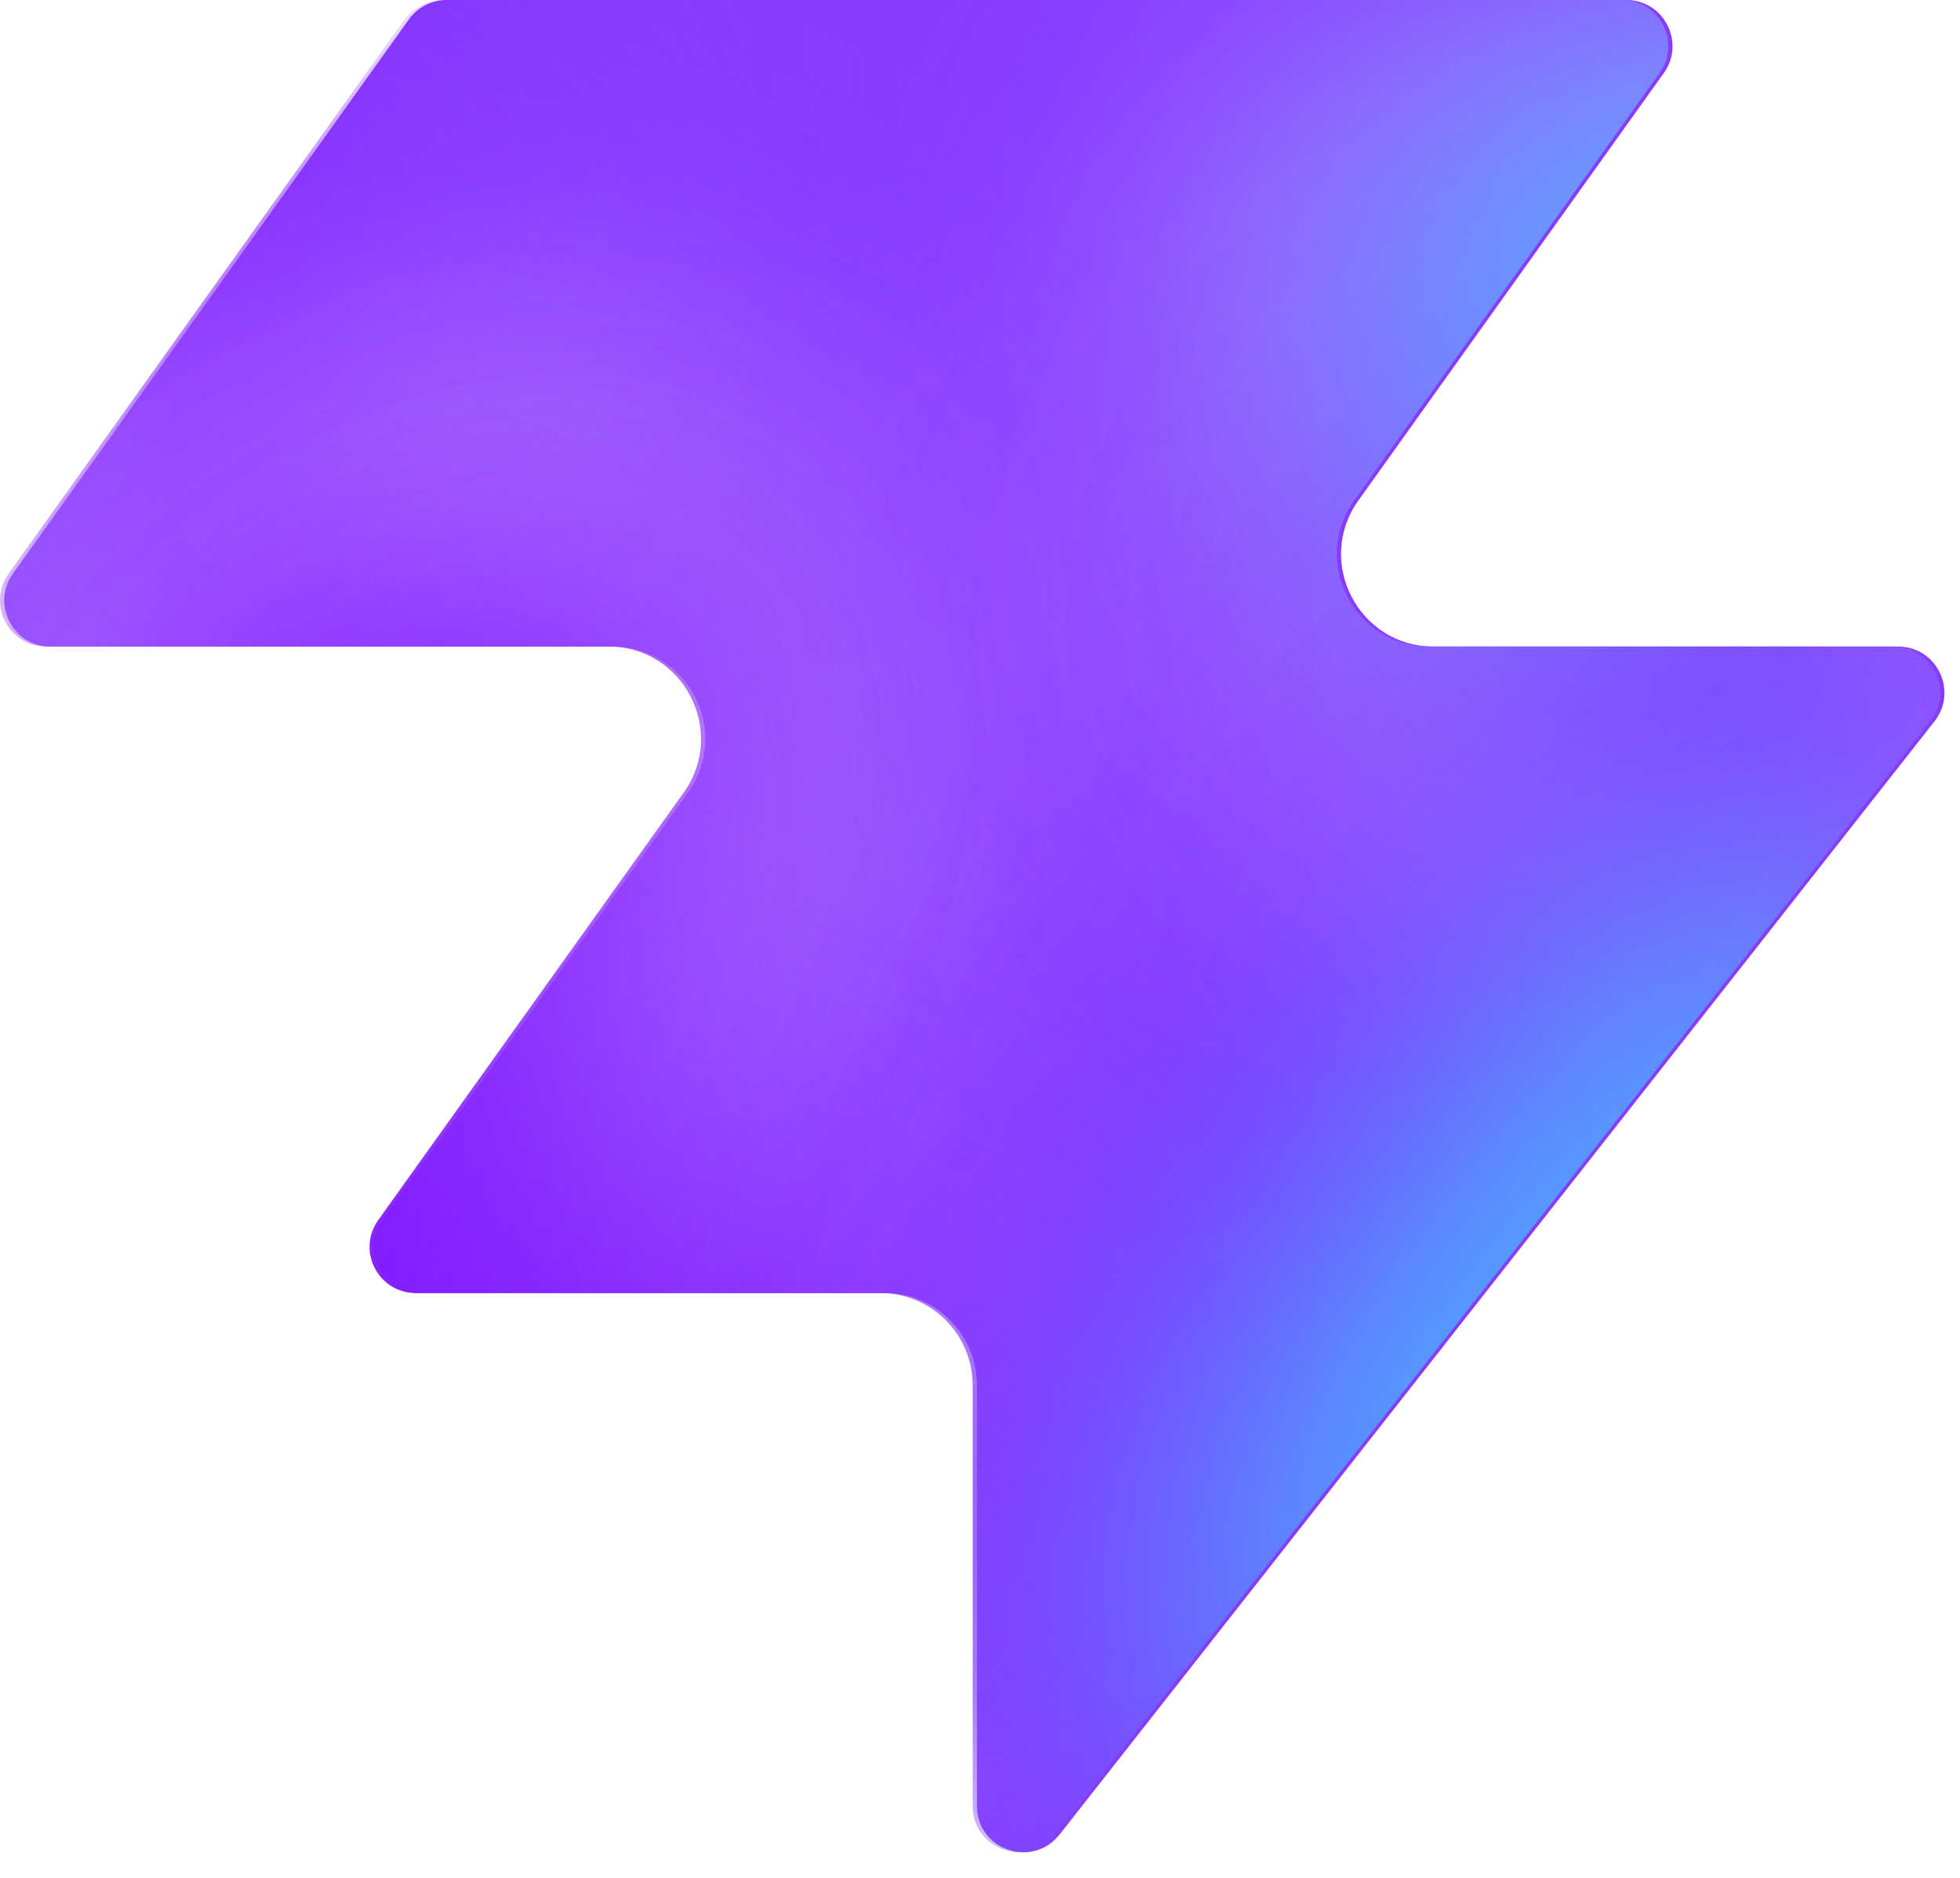
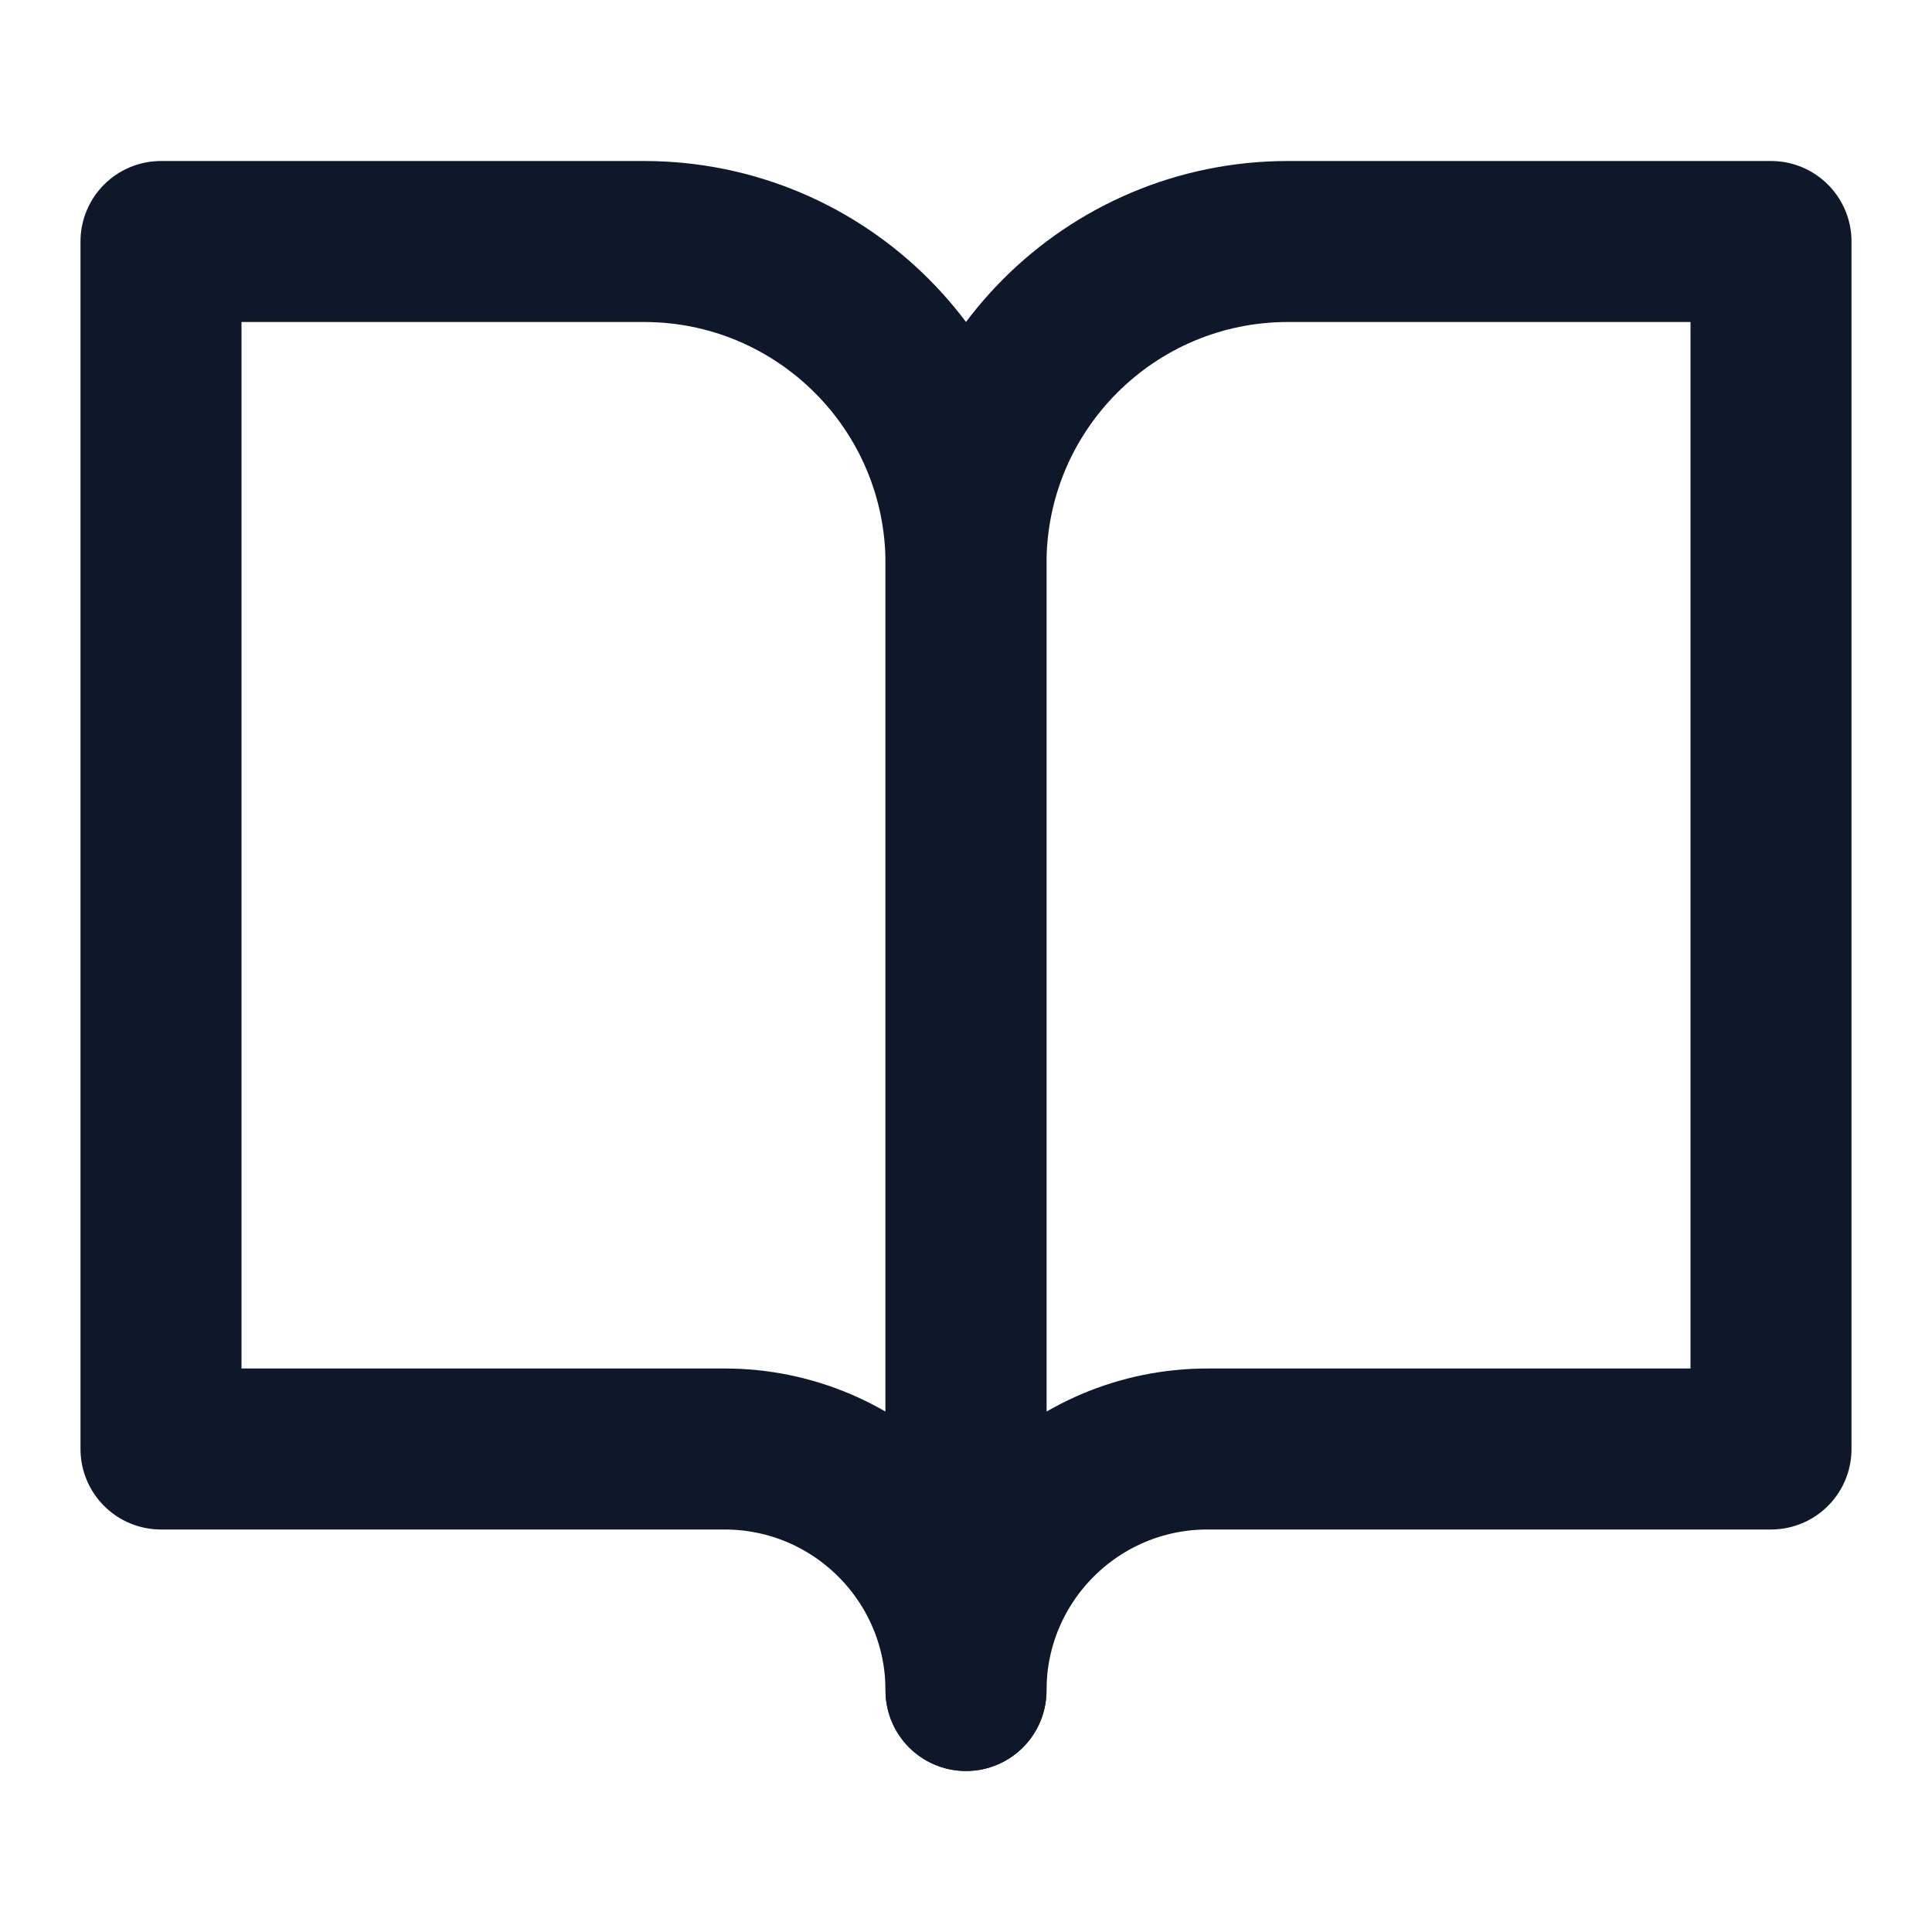
- <svg xmlns="http://www.w3.org/2000/svg" width="48" height="46" fill="none" viewBox="0 0 48 46">
-   <path fill="#863bff" d="M25.946 44.938c-.664.845-2.021.375-2.021-.698V33.937a2.26 2.26 0 0 0-2.262-2.262H10.287c-.92 0-1.456-1.04-.92-1.788l7.48-10.471c1.07-1.497 0-3.578-1.842-3.578H1.237c-.92 0-1.456-1.04-.92-1.788L10.013.474c.214-.297.556-.474.92-.474h28.894c.92 0 1.456 1.04.92 1.788l-7.48 10.471c-1.07 1.498 0 3.579 1.842 3.579h11.377c.943 0 1.473 1.088.89 1.83L25.947 44.94z" style="fill:#863bff;fill:color(display-p3 .525 .23 1);fill-opacity:1" />
-   <mask id="a" width="48" height="46" x="0" y="0" maskUnits="userSpaceOnUse" style="mask-type:alpha">
-     <path fill="#000" d="M25.842 44.938c-.664.844-2.021.375-2.021-.698V33.937a2.26 2.26 0 0 0-2.262-2.262H10.183c-.92 0-1.456-1.04-.92-1.788l7.48-10.471c1.07-1.498 0-3.579-1.842-3.579H1.133c-.92 0-1.456-1.04-.92-1.787L9.91.473c.214-.297.556-.474.92-.474h28.894c.92 0 1.456 1.04.92 1.788l-7.48 10.471c-1.07 1.498 0 3.578 1.842 3.578h11.377c.943 0 1.473 1.088.89 1.832L25.843 44.94z" style="fill:#000;fill-opacity:1" />
-   </mask>
-   <g mask="url(#a)">
-     <g filter="url(#b)">
-       <ellipse cx="5.508" cy="14.704" fill="#ede6ff" rx="5.508" ry="14.704" style="fill:#ede6ff;fill:color(display-p3 .927 .903 1);fill-opacity:1" transform="matrix(.00324 1 1 -.00324 -4.47 31.516)" />
-     </g>
-     <g filter="url(#c)">
-       <ellipse cx="10.399" cy="29.851" fill="#ede6ff" rx="10.399" ry="29.851" style="fill:#ede6ff;fill:color(display-p3 .927 .903 1);fill-opacity:1" transform="matrix(.00324 1 1 -.00324 -39.328 7.883)" />
-     </g>
-     <g filter="url(#d)">
-       <ellipse cx="5.508" cy="30.487" fill="#7e14ff" rx="5.508" ry="30.487" style="fill:#7e14ff;fill:color(display-p3 .492 .077 1);fill-opacity:1" transform="rotate(89.814 -25.913 -14.639)scale(1 -1)" />
-     </g>
-     <g filter="url(#e)">
-       <ellipse cx="5.508" cy="30.599" fill="#7e14ff" rx="5.508" ry="30.599" style="fill:#7e14ff;fill:color(display-p3 .492 .077 1);fill-opacity:1" transform="rotate(89.814 -32.644 -3.334)scale(1 -1)" />
-     </g>
-     <g filter="url(#f)">
-       <ellipse cx="5.508" cy="30.599" fill="#7e14ff" rx="5.508" ry="30.599" style="fill:#7e14ff;fill:color(display-p3 .492 .077 1);fill-opacity:1" transform="matrix(.00324 1 1 -.00324 -34.34 30.47)" />
-     </g>
-     <g filter="url(#g)">
-       <ellipse cx="14.072" cy="22.078" fill="#ede6ff" rx="14.072" ry="22.078" style="fill:#ede6ff;fill:color(display-p3 .927 .903 1);fill-opacity:1" transform="rotate(93.35 24.506 48.493)scale(-1 1)" />
-     </g>
-     <g filter="url(#h)">
-       <ellipse cx="3.47" cy="21.501" fill="#7e14ff" rx="3.47" ry="21.501" style="fill:#7e14ff;fill:color(display-p3 .492 .077 1);fill-opacity:1" transform="rotate(89.009 28.708 47.59)scale(-1 1)" />
-     </g>
-     <g filter="url(#i)">
-       <ellipse cx="3.47" cy="21.501" fill="#7e14ff" rx="3.47" ry="21.501" style="fill:#7e14ff;fill:color(display-p3 .492 .077 1);fill-opacity:1" transform="rotate(89.009 28.708 47.59)scale(-1 1)" />
-     </g>
-     <g filter="url(#j)">
-       <ellipse cx=".387" cy="8.972" fill="#7e14ff" rx="4.407" ry="29.108" style="fill:#7e14ff;fill:color(display-p3 .492 .077 1);fill-opacity:1" transform="rotate(39.51 .387 8.972)" />
-     </g>
-     <g filter="url(#k)">
-       <ellipse cx="47.523" cy="-6.092" fill="#7e14ff" rx="4.407" ry="29.108" style="fill:#7e14ff;fill:color(display-p3 .492 .077 1);fill-opacity:1" transform="rotate(37.892 47.523 -6.092)" />
-     </g>
-     <g filter="url(#l)">
-       <ellipse cx="41.412" cy="6.333" fill="#47bfff" rx="5.971" ry="9.665" style="fill:#47bfff;fill:color(display-p3 .28 .748 1);fill-opacity:1" transform="rotate(37.892 41.412 6.333)" />
-     </g>
-     <g filter="url(#m)">
-       <ellipse cx="-1.879" cy="38.332" fill="#7e14ff" rx="4.407" ry="29.108" style="fill:#7e14ff;fill:color(display-p3 .492 .077 1);fill-opacity:1" transform="rotate(37.892 -1.88 38.332)" />
-     </g>
-     <g filter="url(#n)">
-       <ellipse cx="-1.879" cy="38.332" fill="#7e14ff" rx="4.407" ry="29.108" style="fill:#7e14ff;fill:color(display-p3 .492 .077 1);fill-opacity:1" transform="rotate(37.892 -1.88 38.332)" />
-     </g>
-     <g filter="url(#o)">
-       <ellipse cx="35.651" cy="29.907" fill="#7e14ff" rx="4.407" ry="29.108" style="fill:#7e14ff;fill:color(display-p3 .492 .077 1);fill-opacity:1" transform="rotate(37.892 35.651 29.907)" />
-     </g>
-     <g filter="url(#p)">
-       <ellipse cx="38.418" cy="32.4" fill="#47bfff" rx="5.971" ry="15.297" style="fill:#47bfff;fill:color(display-p3 .28 .748 1);fill-opacity:1" transform="rotate(37.892 38.418 32.4)" />
-     </g>
-   </g>
-   <defs>
-     <filter id="b" width="60.045" height="41.654" x="-19.77" y="16.149" color-interpolation-filters="sRGB" filterUnits="userSpaceOnUse">
-       <feFlood flood-opacity="0" result="BackgroundImageFix" />
-       <feBlend in="SourceGraphic" in2="BackgroundImageFix" result="shape" />
-       <feGaussianBlur result="effect1_foregroundBlur_2002_17158" stdDeviation="7.659" />
-     </filter>
-     <filter id="c" width="90.34" height="51.437" x="-54.613" y="-7.533" color-interpolation-filters="sRGB" filterUnits="userSpaceOnUse">
-       <feFlood flood-opacity="0" result="BackgroundImageFix" />
-       <feBlend in="SourceGraphic" in2="BackgroundImageFix" result="shape" />
-       <feGaussianBlur result="effect1_foregroundBlur_2002_17158" stdDeviation="7.659" />
-     </filter>
-     <filter id="d" width="79.355" height="29.4" x="-49.64" y="2.03" color-interpolation-filters="sRGB" filterUnits="userSpaceOnUse">
-       <feFlood flood-opacity="0" result="BackgroundImageFix" />
-       <feBlend in="SourceGraphic" in2="BackgroundImageFix" result="shape" />
-       <feGaussianBlur result="effect1_foregroundBlur_2002_17158" stdDeviation="4.596" />
-     </filter>
-     <filter id="e" width="79.579" height="29.4" x="-45.045" y="20.029" color-interpolation-filters="sRGB" filterUnits="userSpaceOnUse">
-       <feFlood flood-opacity="0" result="BackgroundImageFix" />
-       <feBlend in="SourceGraphic" in2="BackgroundImageFix" result="shape" />
-       <feGaussianBlur result="effect1_foregroundBlur_2002_17158" stdDeviation="4.596" />
-     </filter>
-     <filter id="f" width="79.579" height="29.4" x="-43.513" y="21.178" color-interpolation-filters="sRGB" filterUnits="userSpaceOnUse">
-       <feFlood flood-opacity="0" result="BackgroundImageFix" />
-       <feBlend in="SourceGraphic" in2="BackgroundImageFix" result="shape" />
-       <feGaussianBlur result="effect1_foregroundBlur_2002_17158" stdDeviation="4.596" />
-     </filter>
-     <filter id="g" width="74.749" height="58.852" x="15.756" y="-17.901" color-interpolation-filters="sRGB" filterUnits="userSpaceOnUse">
-       <feFlood flood-opacity="0" result="BackgroundImageFix" />
-       <feBlend in="SourceGraphic" in2="BackgroundImageFix" result="shape" />
-       <feGaussianBlur result="effect1_foregroundBlur_2002_17158" stdDeviation="7.659" />
-     </filter>
-     <filter id="h" width="61.377" height="25.362" x="23.548" y="2.284" color-interpolation-filters="sRGB" filterUnits="userSpaceOnUse">
-       <feFlood flood-opacity="0" result="BackgroundImageFix" />
-       <feBlend in="SourceGraphic" in2="BackgroundImageFix" result="shape" />
-       <feGaussianBlur result="effect1_foregroundBlur_2002_17158" stdDeviation="4.596" />
-     </filter>
-     <filter id="i" width="61.377" height="25.362" x="23.548" y="2.284" color-interpolation-filters="sRGB" filterUnits="userSpaceOnUse">
-       <feFlood flood-opacity="0" result="BackgroundImageFix" />
-       <feBlend in="SourceGraphic" in2="BackgroundImageFix" result="shape" />
-       <feGaussianBlur result="effect1_foregroundBlur_2002_17158" stdDeviation="4.596" />
-     </filter>
-     <filter id="j" width="56.045" height="63.649" x="-27.636" y="-22.853" color-interpolation-filters="sRGB" filterUnits="userSpaceOnUse">
-       <feFlood flood-opacity="0" result="BackgroundImageFix" />
-       <feBlend in="SourceGraphic" in2="BackgroundImageFix" result="shape" />
-       <feGaussianBlur result="effect1_foregroundBlur_2002_17158" stdDeviation="4.596" />
-     </filter>
-     <filter id="k" width="54.814" height="64.646" x="20.116" y="-38.415" color-interpolation-filters="sRGB" filterUnits="userSpaceOnUse">
-       <feFlood flood-opacity="0" result="BackgroundImageFix" />
-       <feBlend in="SourceGraphic" in2="BackgroundImageFix" result="shape" />
-       <feGaussianBlur result="effect1_foregroundBlur_2002_17158" stdDeviation="4.596" />
-     </filter>
-     <filter id="l" width="33.541" height="35.313" x="24.641" y="-11.323" color-interpolation-filters="sRGB" filterUnits="userSpaceOnUse">
-       <feFlood flood-opacity="0" result="BackgroundImageFix" />
-       <feBlend in="SourceGraphic" in2="BackgroundImageFix" result="shape" />
-       <feGaussianBlur result="effect1_foregroundBlur_2002_17158" stdDeviation="4.596" />
-     </filter>
-     <filter id="m" width="54.814" height="64.646" x="-29.286" y="6.009" color-interpolation-filters="sRGB" filterUnits="userSpaceOnUse">
-       <feFlood flood-opacity="0" result="BackgroundImageFix" />
-       <feBlend in="SourceGraphic" in2="BackgroundImageFix" result="shape" />
-       <feGaussianBlur result="effect1_foregroundBlur_2002_17158" stdDeviation="4.596" />
-     </filter>
-     <filter id="n" width="54.814" height="64.646" x="-29.286" y="6.009" color-interpolation-filters="sRGB" filterUnits="userSpaceOnUse">
-       <feFlood flood-opacity="0" result="BackgroundImageFix" />
-       <feBlend in="SourceGraphic" in2="BackgroundImageFix" result="shape" />
-       <feGaussianBlur result="effect1_foregroundBlur_2002_17158" stdDeviation="4.596" />
-     </filter>
-     <filter id="o" width="54.814" height="64.646" x="8.244" y="-2.416" color-interpolation-filters="sRGB" filterUnits="userSpaceOnUse">
-       <feFlood flood-opacity="0" result="BackgroundImageFix" />
-       <feBlend in="SourceGraphic" in2="BackgroundImageFix" result="shape" />
-       <feGaussianBlur result="effect1_foregroundBlur_2002_17158" stdDeviation="4.596" />
-     </filter>
-     <filter id="p" width="39.409" height="43.623" x="18.713" y="10.588" color-interpolation-filters="sRGB" filterUnits="userSpaceOnUse">
-       <feFlood flood-opacity="0" result="BackgroundImageFix" />
-       <feBlend in="SourceGraphic" in2="BackgroundImageFix" result="shape" />
-       <feGaussianBlur result="effect1_foregroundBlur_2002_17158" stdDeviation="4.596" />
-     </filter>
-   </defs>
+ <svg xmlns="http://www.w3.org/2000/svg" viewBox="0 0 24 24" width="32" height="32" fill="none" stroke="#0f172a" stroke-width="2" stroke-linecap="round" stroke-linejoin="round">
+   <path d="M2 3h6a4 4 0 0 1 4 4v14a3 3 0 0 0-3-3H2z" />
+   <path d="M22 3h-6a4 4 0 0 0-4 4v14a3 3 0 0 1 3-3h7z" />
</svg>
